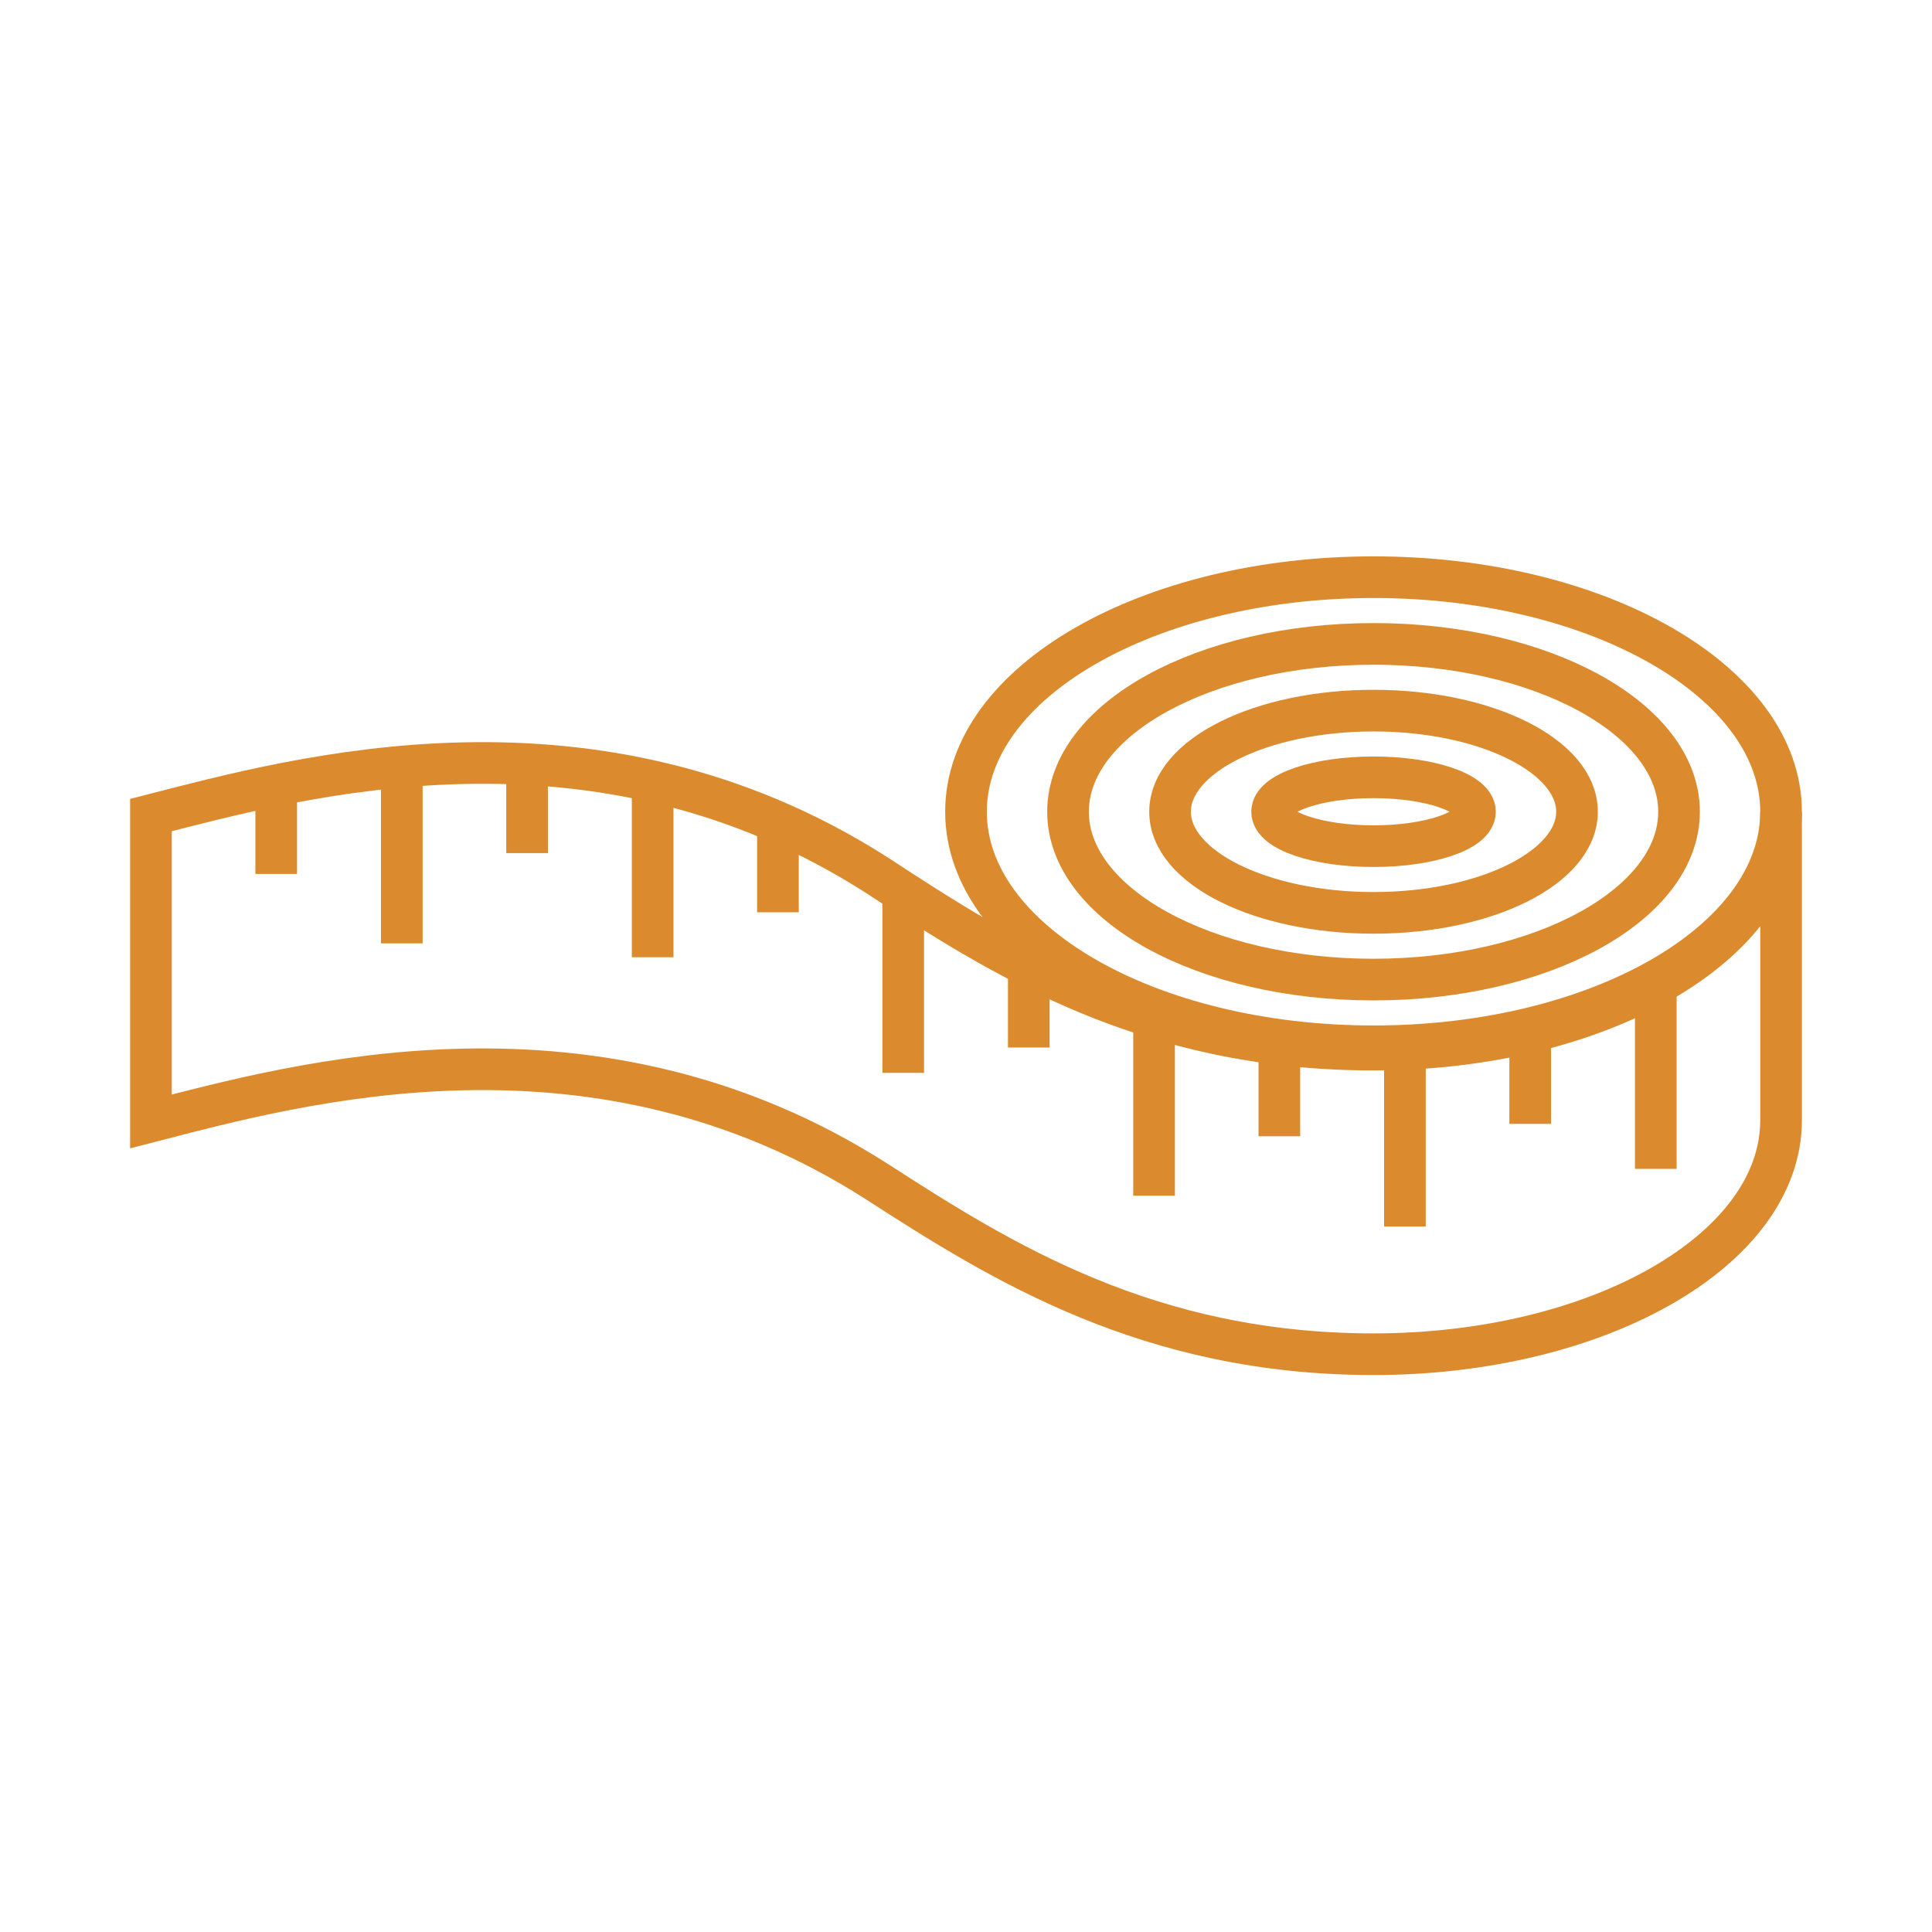
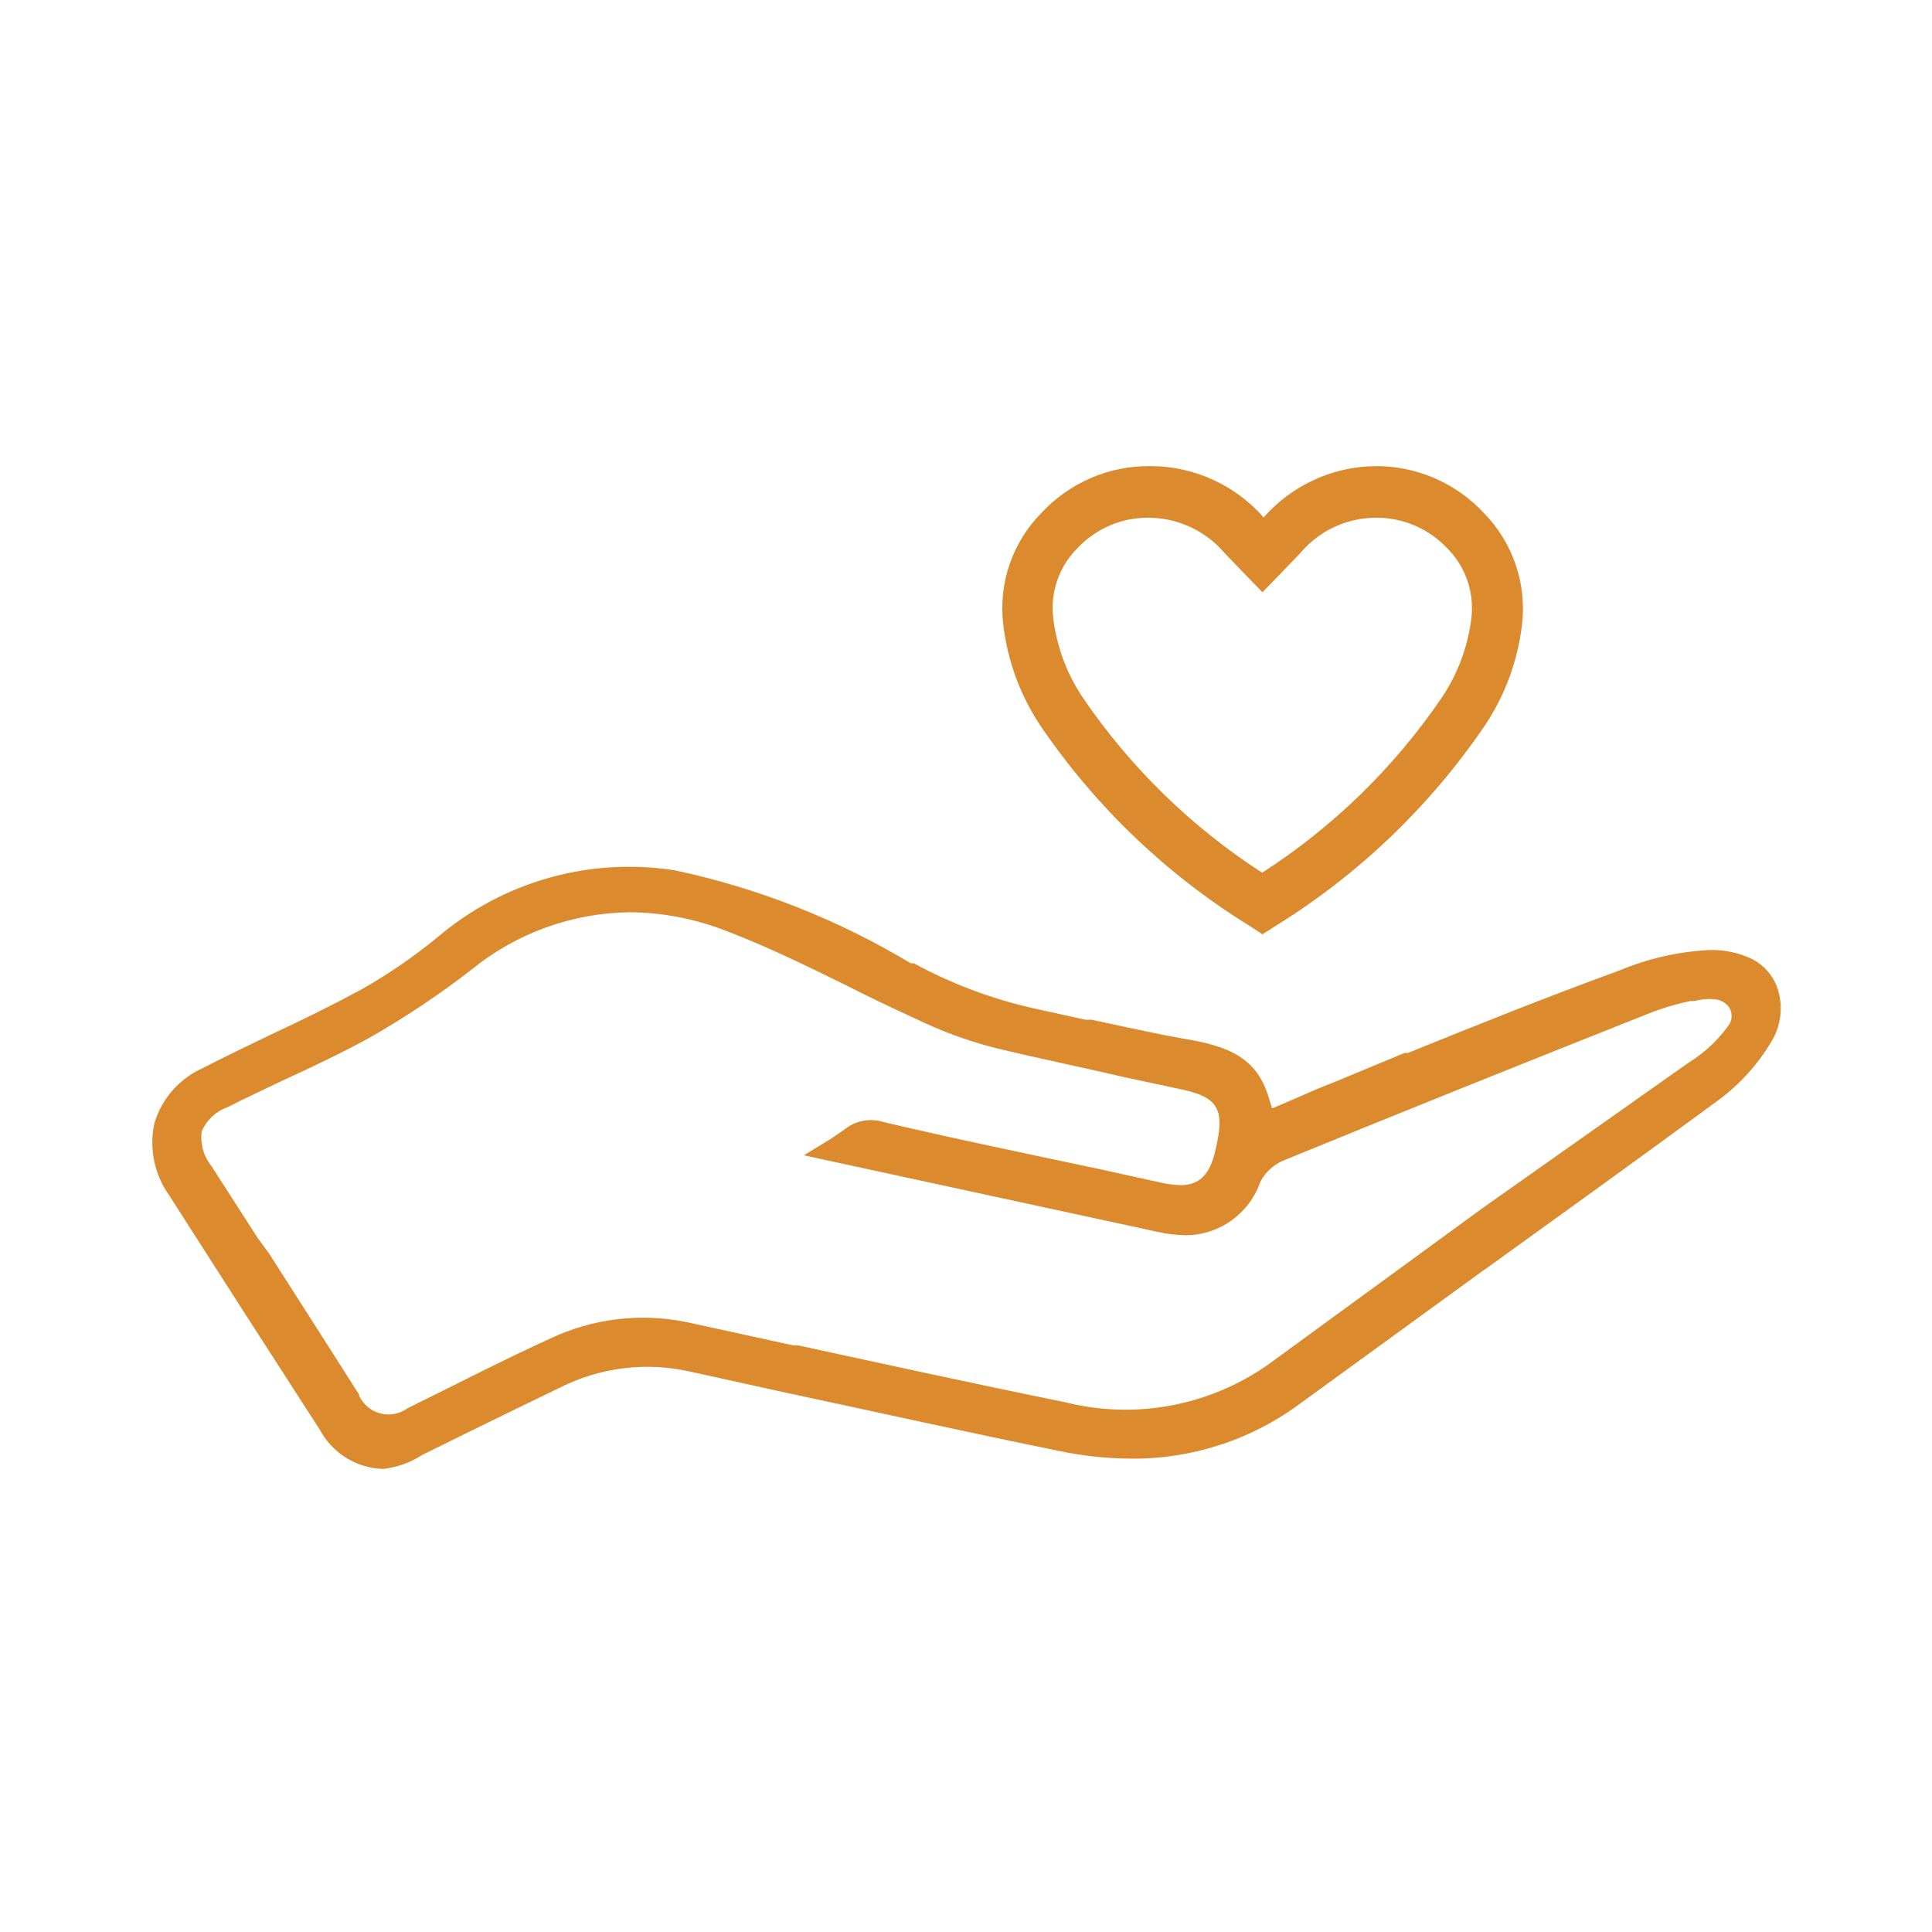
<svg xmlns="http://www.w3.org/2000/svg" width="64" height="64" viewBox="0 0 64 64">
  <defs>
-     <style>.a{fill:none;stroke:#db8b2d;stroke-miterlimit:10;stroke-width:1.38px;}</style>
+     <style>.a{fill:#db8b2d;}</style>
  </defs>
-   <ellipse class="a" cx="45.5" cy="26.89" rx="3.36" ry="1.14" />
-   <ellipse class="a" cx="45.5" cy="26.89" rx="6.74" ry="3.35" />
-   <ellipse class="a" cx="45.5" cy="26.89" rx="10.12" ry="5.56" />
-   <ellipse class="a" cx="45.5" cy="26.89" rx="13.5" ry="7.77" />
-   <path class="a" d="M59,27c0,4.29-6,7.77-13.5,7.77S33.18,31.7,29.06,29C19.7,23,9.88,25.75,5,27V37.15c4.88-1.26,14.7-4,24.06,2,4.12,2.66,9,5.71,16.44,5.71S59,41.41,59,37.11V26.89" />
-   <line class="a" x1="9.15" y1="28.95" x2="9.15" y2="25.97" />
-   <line class="a" x1="17.46" y1="28.26" x2="17.46" y2="25.28" />
-   <line class="a" x1="25.77" y1="30.22" x2="25.77" y2="27.24" />
-   <line class="a" x1="34.08" y1="34.7" x2="34.08" y2="31.71" />
-   <line class="a" x1="42.38" y1="37.64" x2="42.38" y2="34.66" />
-   <line class="a" x1="50.69" y1="37.23" x2="50.69" y2="34.24" />
-   <line class="a" x1="13.31" y1="31.25" x2="13.31" y2="25.28" />
-   <line class="a" x1="21.62" y1="31.71" x2="21.62" y2="25.75" />
-   <line class="a" x1="29.92" y1="29.58" x2="29.92" y2="35.54" />
-   <line class="a" x1="38.23" y1="39.61" x2="38.23" y2="33.64" />
-   <line class="a" x1="46.54" y1="40.63" x2="46.54" y2="34.66" />
-   <line class="a" x1="54.85" y1="38.72" x2="54.85" y2="32.75" />
+   <path class="a" d="M58.91,32.83A1.71,1.71,0,0,0,58,31.75a3.09,3.09,0,0,0-1.36-.28,8.93,8.93,0,0,0-3,.68c-2.36.86-4.73,1.81-7,2.73l-.11,0-2.41,1c-.35.13-.69.28-1.1.46l-.88.38-.1-.32c-.38-1.34-1.3-1.75-2.88-2-1-.18-2-.41-3-.62l-.2,0-1.64-.36a15.37,15.37,0,0,1-4.05-1.51l-.1,0a25.44,25.44,0,0,0-7.82-3.08,9.79,9.79,0,0,0-7.86,2.22,17.77,17.77,0,0,1-2.54,1.74c-.95.51-1.94,1-2.95,1.47-.77.37-1.54.74-2.3,1.13a2.91,2.91,0,0,0-1.58,1.8,3,3,0,0,0,.48,2.4q2.49,3.9,5,7.78a2.45,2.45,0,0,0,2.1,1.29A3.05,3.05,0,0,0,14,48.19l1.48-.73c1-.49,2.05-1,3.06-1.49a6.44,6.44,0,0,1,4.34-.53l3.18.7c3,.64,6,1.31,9,1.92a12.07,12.07,0,0,0,2.41.26h0a9.29,9.29,0,0,0,5.66-1.87l6-4.36.09-.06c2.54-1.83,5.15-3.71,7.71-5.59a6.61,6.61,0,0,0,1.74-1.92A2.11,2.11,0,0,0,58.91,32.83Zm-47,13.39c-1-1.57-2-3.14-3-4.7L8.53,41,7,38.62a1.49,1.49,0,0,1-.32-1.13,1.42,1.42,0,0,1,.83-.8c.61-.31,1.22-.59,1.84-.89.94-.43,1.91-.89,2.83-1.39a28.49,28.49,0,0,0,3.44-2.29,8.45,8.45,0,0,1,5.24-1.9,8.92,8.92,0,0,1,3.15.6c1.4.53,2.76,1.2,4.08,1.85.73.37,1.5.74,2.27,1.09a13.94,13.94,0,0,0,2.51.93c1.47.36,3,.67,4.41,1l1.87.4c1.16.25,1.41.63,1.16,1.8-.14.69-.35,1.37-1.2,1.37a3.53,3.53,0,0,1-.68-.09l-2-.44c-2.35-.5-4.78-1-7.16-1.56a1.38,1.38,0,0,0-1.3.25c-.23.16-.46.32-.7.46l-.64.39.73.16,11,2.38a4.68,4.68,0,0,0,.93.11,2.63,2.63,0,0,0,2.46-1.77,1.54,1.54,0,0,1,.75-.7c4-1.64,8-3.24,12-4.83A8.5,8.5,0,0,1,56,33.16l.13,0a1.87,1.87,0,0,1,.66-.06.66.66,0,0,1,.51.3.56.56,0,0,1,0,.51,4.54,4.54,0,0,1-1.36,1.29L49.14,40l-.37.27L42,45.21a8.22,8.22,0,0,1-6.72,1.24c-3-.61-6.11-1.29-8.83-1.88l-.16,0-3.53-.77a7.19,7.19,0,0,0-4.53.54c-1.54.7-3,1.46-4.73,2.31A1.07,1.07,0,0,1,11.89,46.22Z" />
+   <path class="a" d="M34.5,24.09a22.93,22.93,0,0,0,6.86,6.56l.46.3.47-.3a23.05,23.05,0,0,0,6.86-6.56,7.63,7.63,0,0,0,1.27-3.41A4.52,4.52,0,0,0,49.16,17a4.87,4.87,0,0,0-3.58-1.56,5,5,0,0,0-3.72,1.7l0,0,0,0a5,5,0,0,0-3.73-1.7A4.86,4.86,0,0,0,34.49,17a4.49,4.49,0,0,0-1.26,3.65A7.63,7.63,0,0,0,34.5,24.09Zm3.56-6.94a3.32,3.32,0,0,1,2.47,1.13l.12.13,1.17,1.21L43,18.4l.11-.12a3.28,3.28,0,0,1,2.46-1.13,3.21,3.21,0,0,1,2.36,1,2.8,2.8,0,0,1,.81,2.33,6,6,0,0,1-1,2.66,20.86,20.86,0,0,1-5.93,5.77,20.94,20.94,0,0,1-5.92-5.77,6,6,0,0,1-1-2.66,2.8,2.8,0,0,1,.81-2.33A3.19,3.19,0,0,1,38.06,17.15Z" />
</svg>
